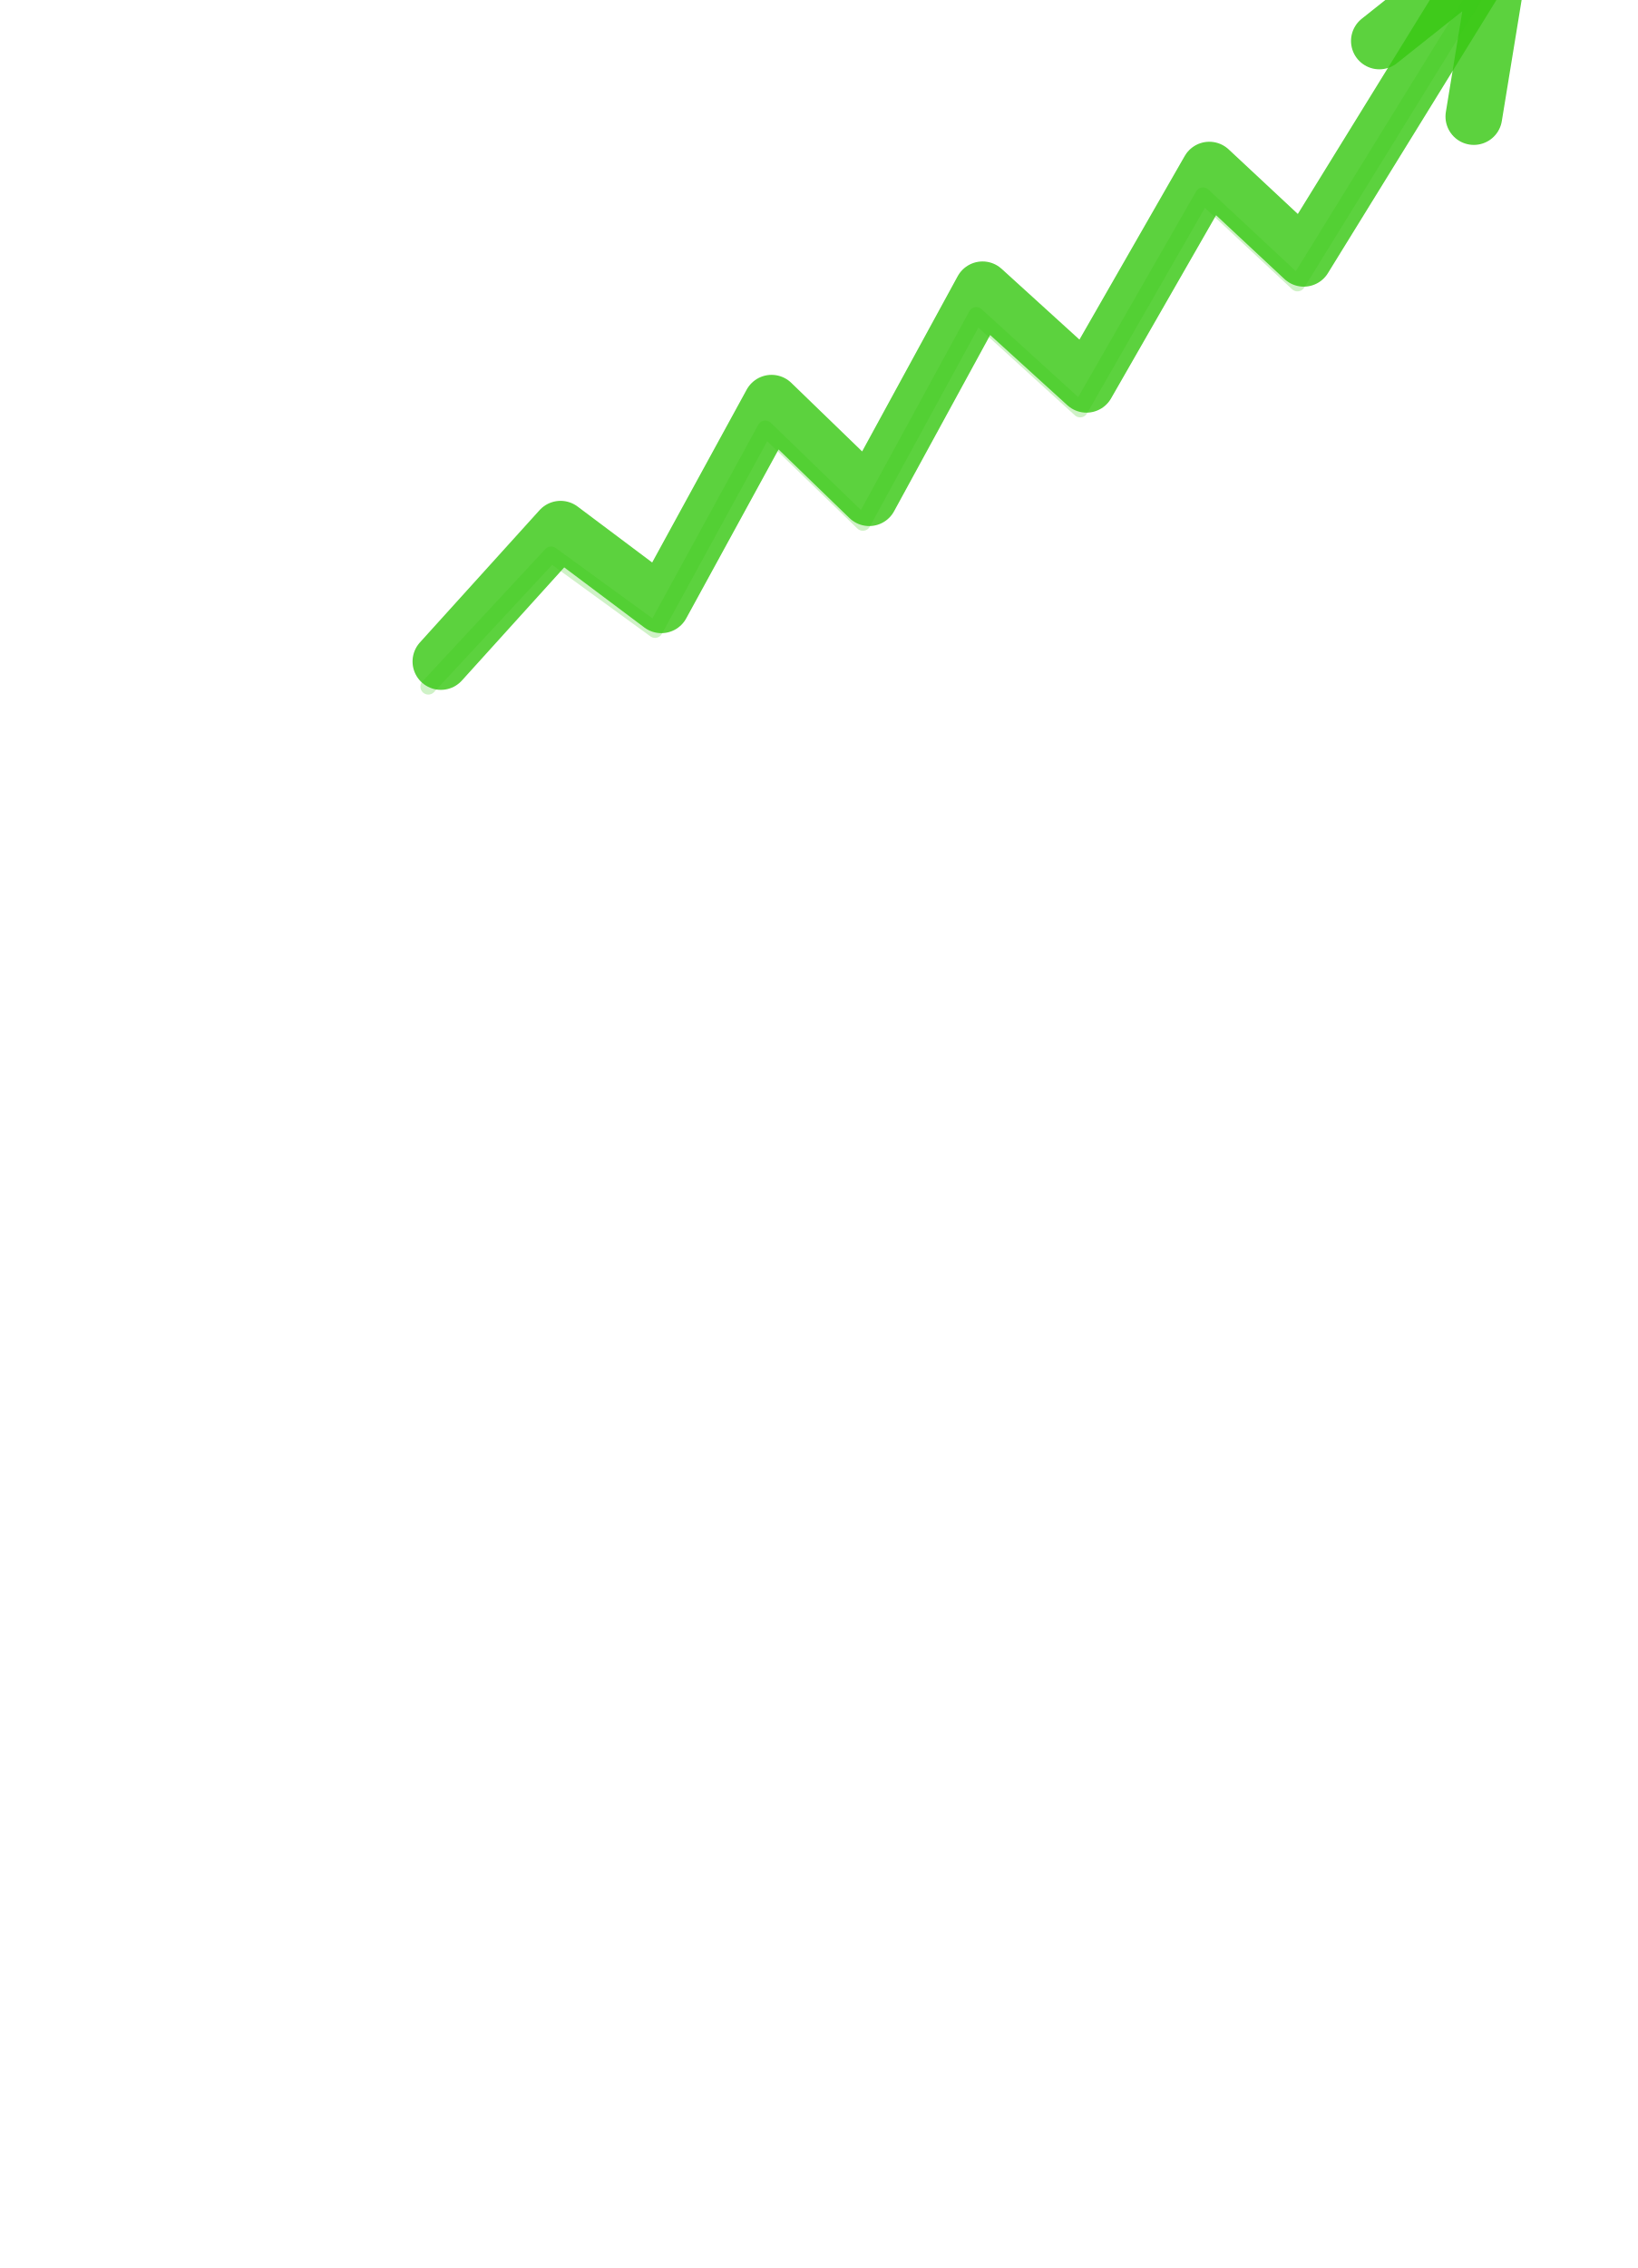
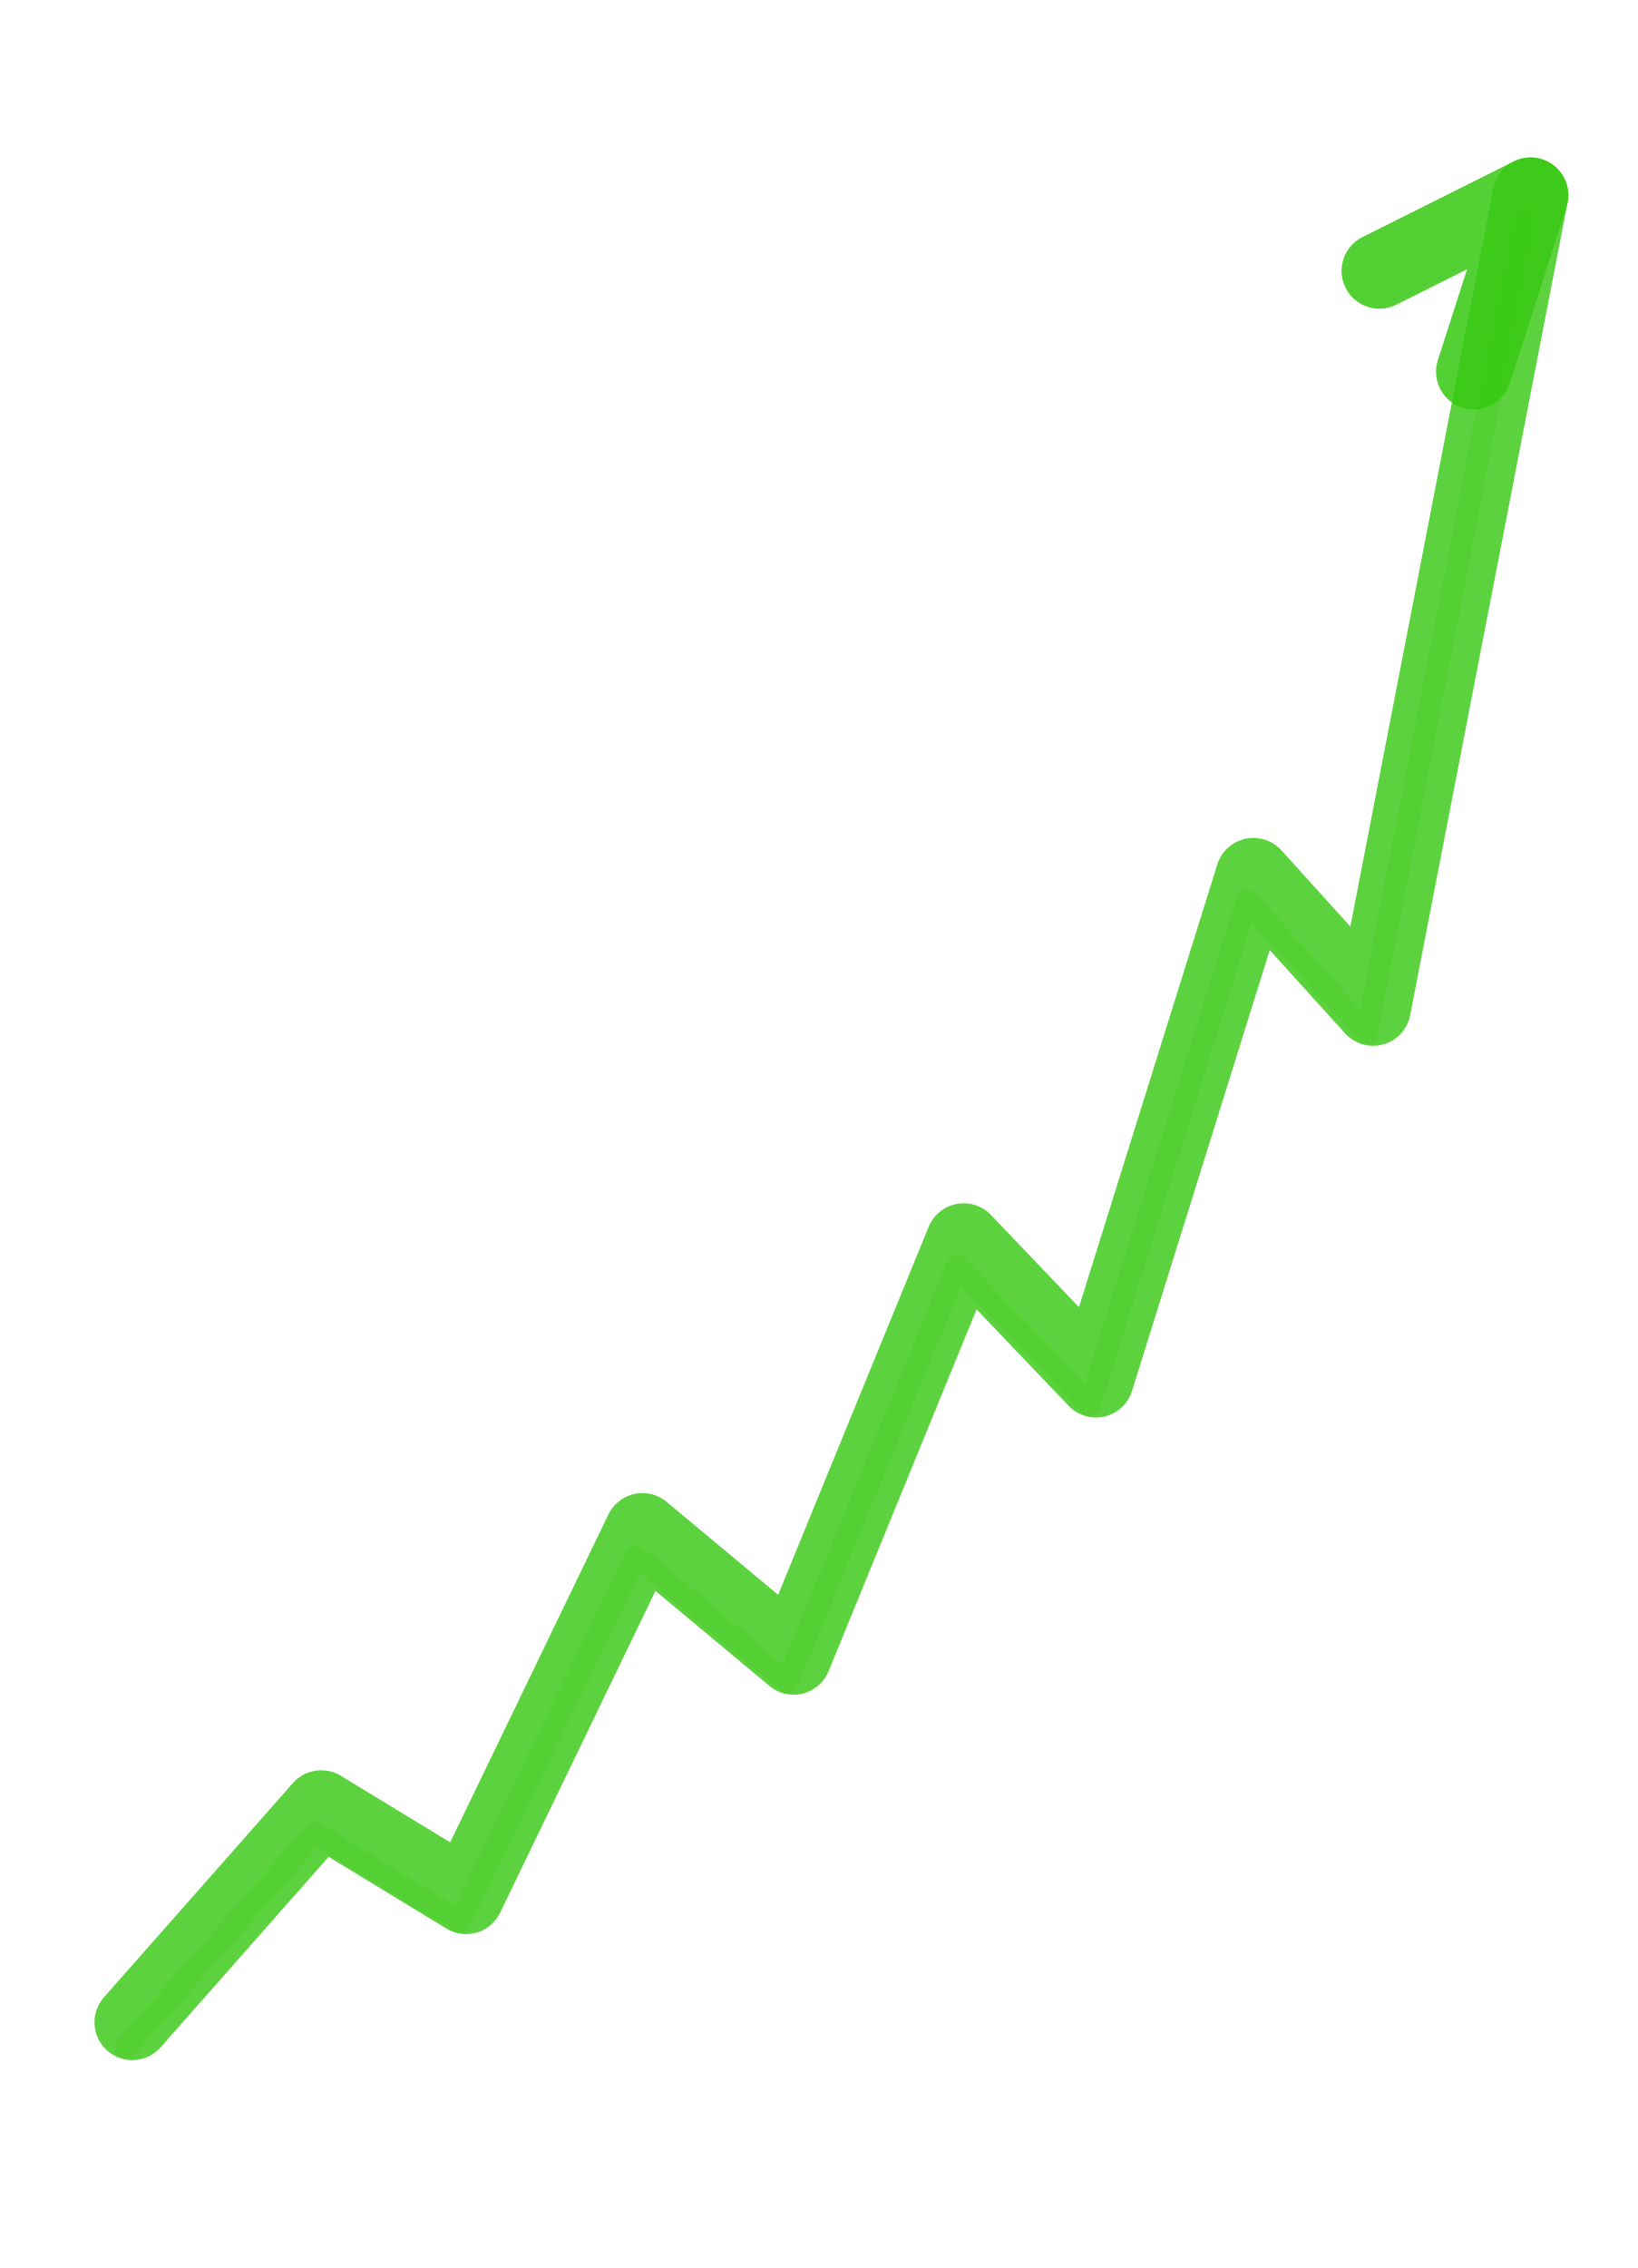
<svg xmlns="http://www.w3.org/2000/svg" viewBox="0 0 520 720" preserveAspectRatio="none" aria-hidden="true">
  <g fill="none" stroke="#38c814" stroke-linecap="round" stroke-linejoin="round">
-     <path d="M140 210 L178 168 L210 192 L245 128 L276 158 L312 92 L345 122 L384 54 L414 82 L472 -12" stroke-width="18" opacity=".82" />
-     <path d="M438 13 L477 -18 L468 37" stroke-width="18" opacity=".82" />
-     <path d="M136 218 L175 176 L208 200 L243 136 L274 166 L310 100 L343 130 L382 62 L412 90 L470 -4" stroke-width="5" opacity=".24" />
+     <path d="M42 642 L102 574 L148 602 L204 486 L252 526 L306 394 L348 438 L398 278 L436 320 L486 62" stroke-width="24" opacity=".82" />
+     <path d="M486 62 L438 86 M486 62 L468 118" stroke-width="24" opacity=".86" />
+     <path d="M40 650 L100 582 L146 610 L202 494 L250 534 L304 402 L346 446 L396 286 L434 328 L484 70" stroke-width="7" opacity=".22" />
  </g>
</svg>
